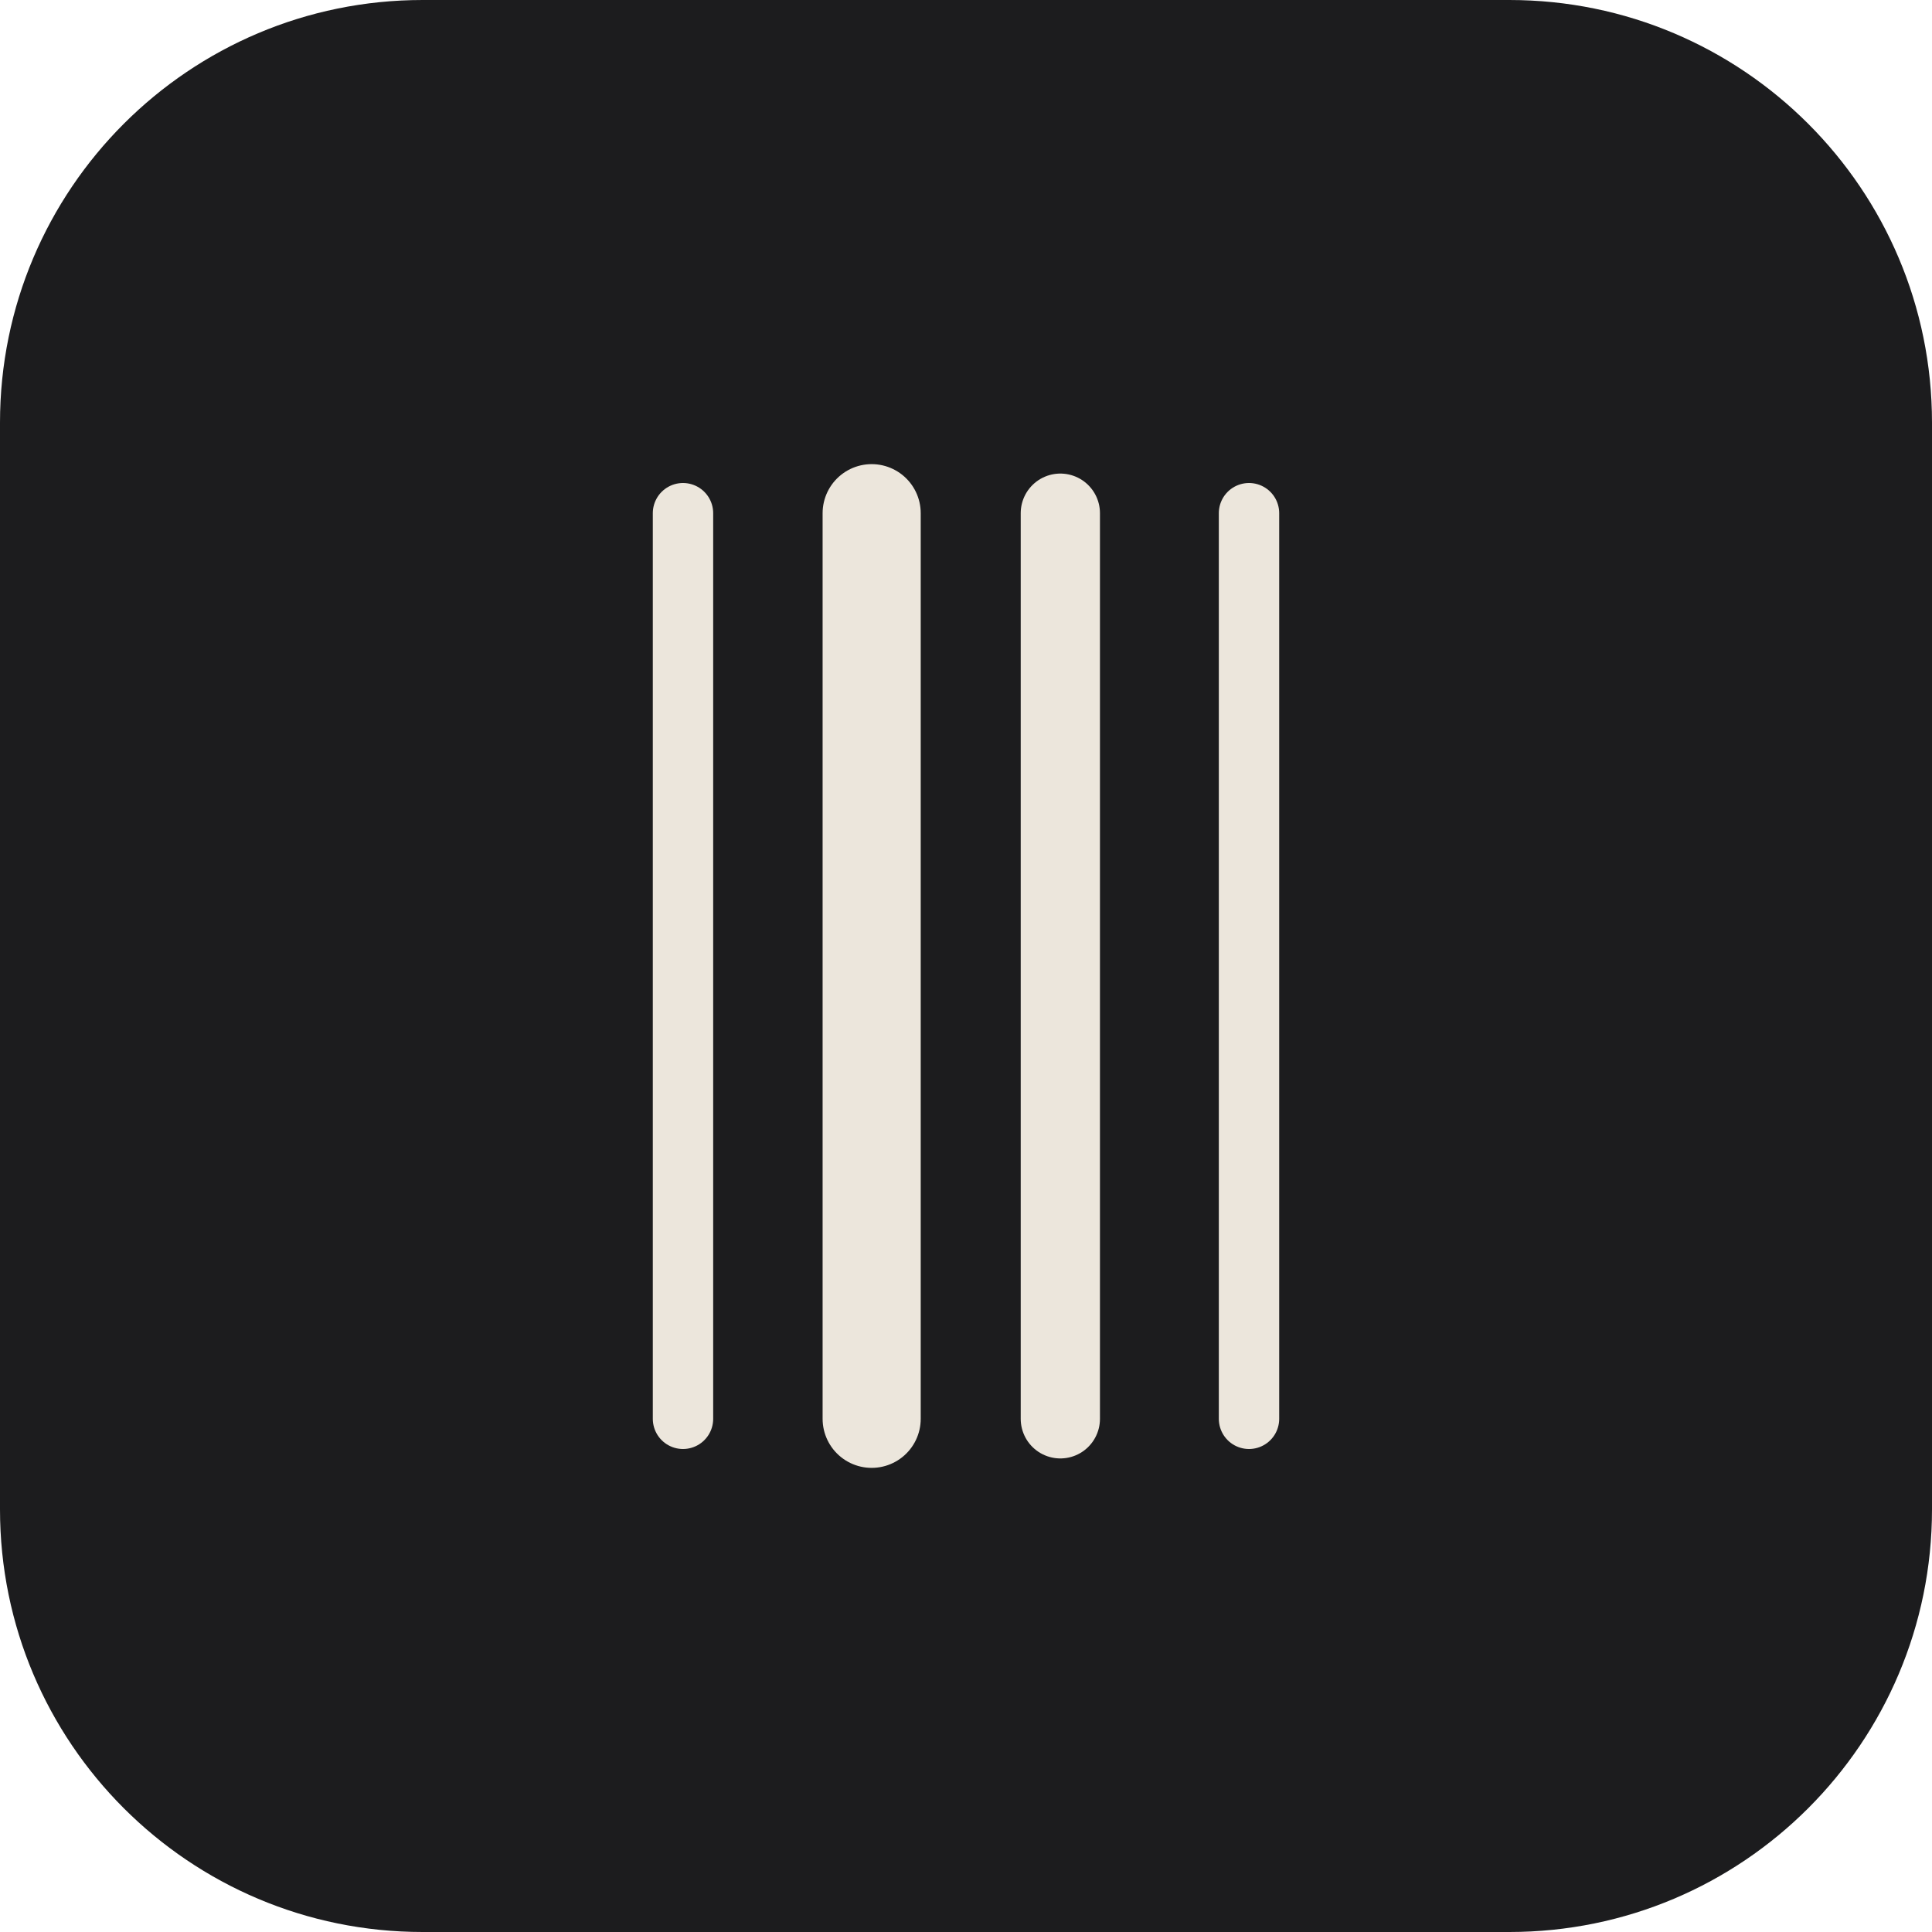
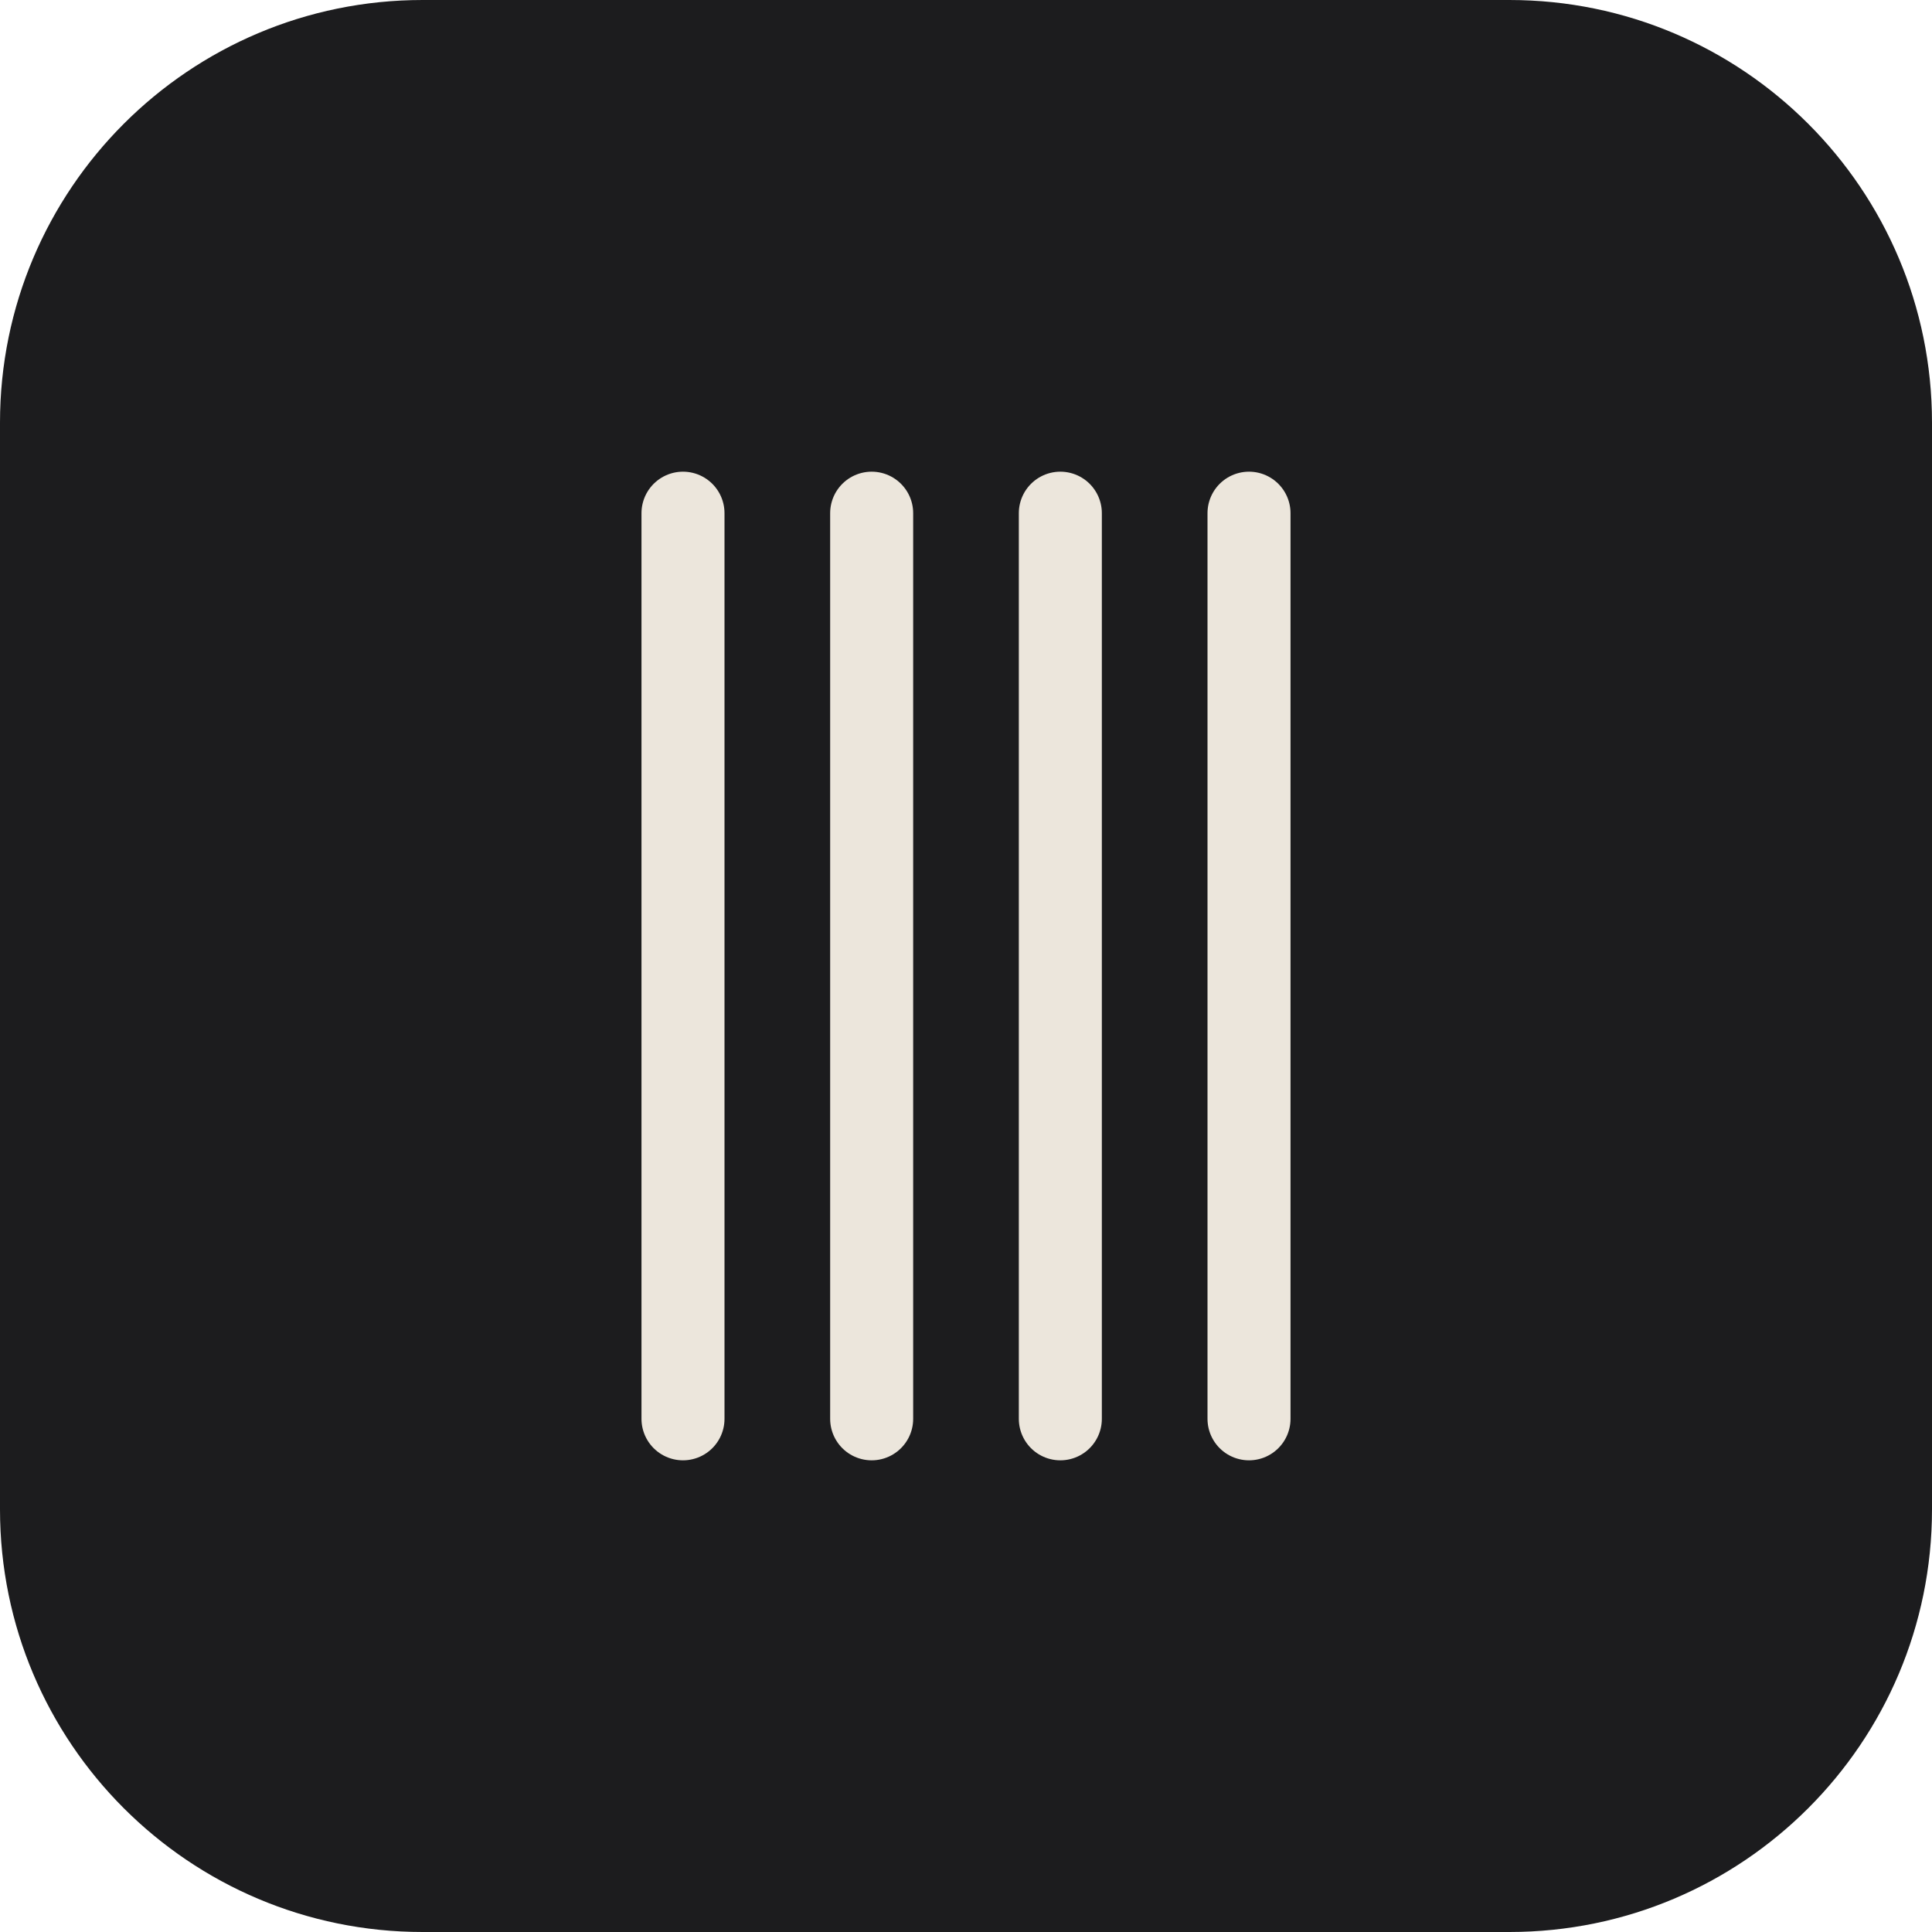
<svg xmlns="http://www.w3.org/2000/svg" viewBox="0 0 512 512">
  <rect width="512" height="512" rx="112" fill="#1c1c1e" />
-   <path d="M181 136V376" stroke="#ece6dc" stroke-width="16" stroke-linecap="round" />
-   <path d="M231 136V376" stroke="#ece6dc" stroke-width="26" stroke-linecap="round" />
-   <path d="M281 136V376" stroke="#ece6dc" stroke-width="21" stroke-linecap="round" />
-   <path d="M331 136V376" stroke="#ece6dc" stroke-width="16" stroke-linecap="round" />
+   <path d="M181 136V376" stroke="#ece6dc" stroke-width="22" stroke-linecap="round" />
+   <path d="M231 136V376" stroke="#ece6dc" stroke-width="22" stroke-linecap="round" />
+   <path d="M281 136V376" stroke="#ece6dc" stroke-width="22" stroke-linecap="round" />
+   <path d="M331 136V376" stroke="#ece6dc" stroke-width="22" stroke-linecap="round" />
</svg>
